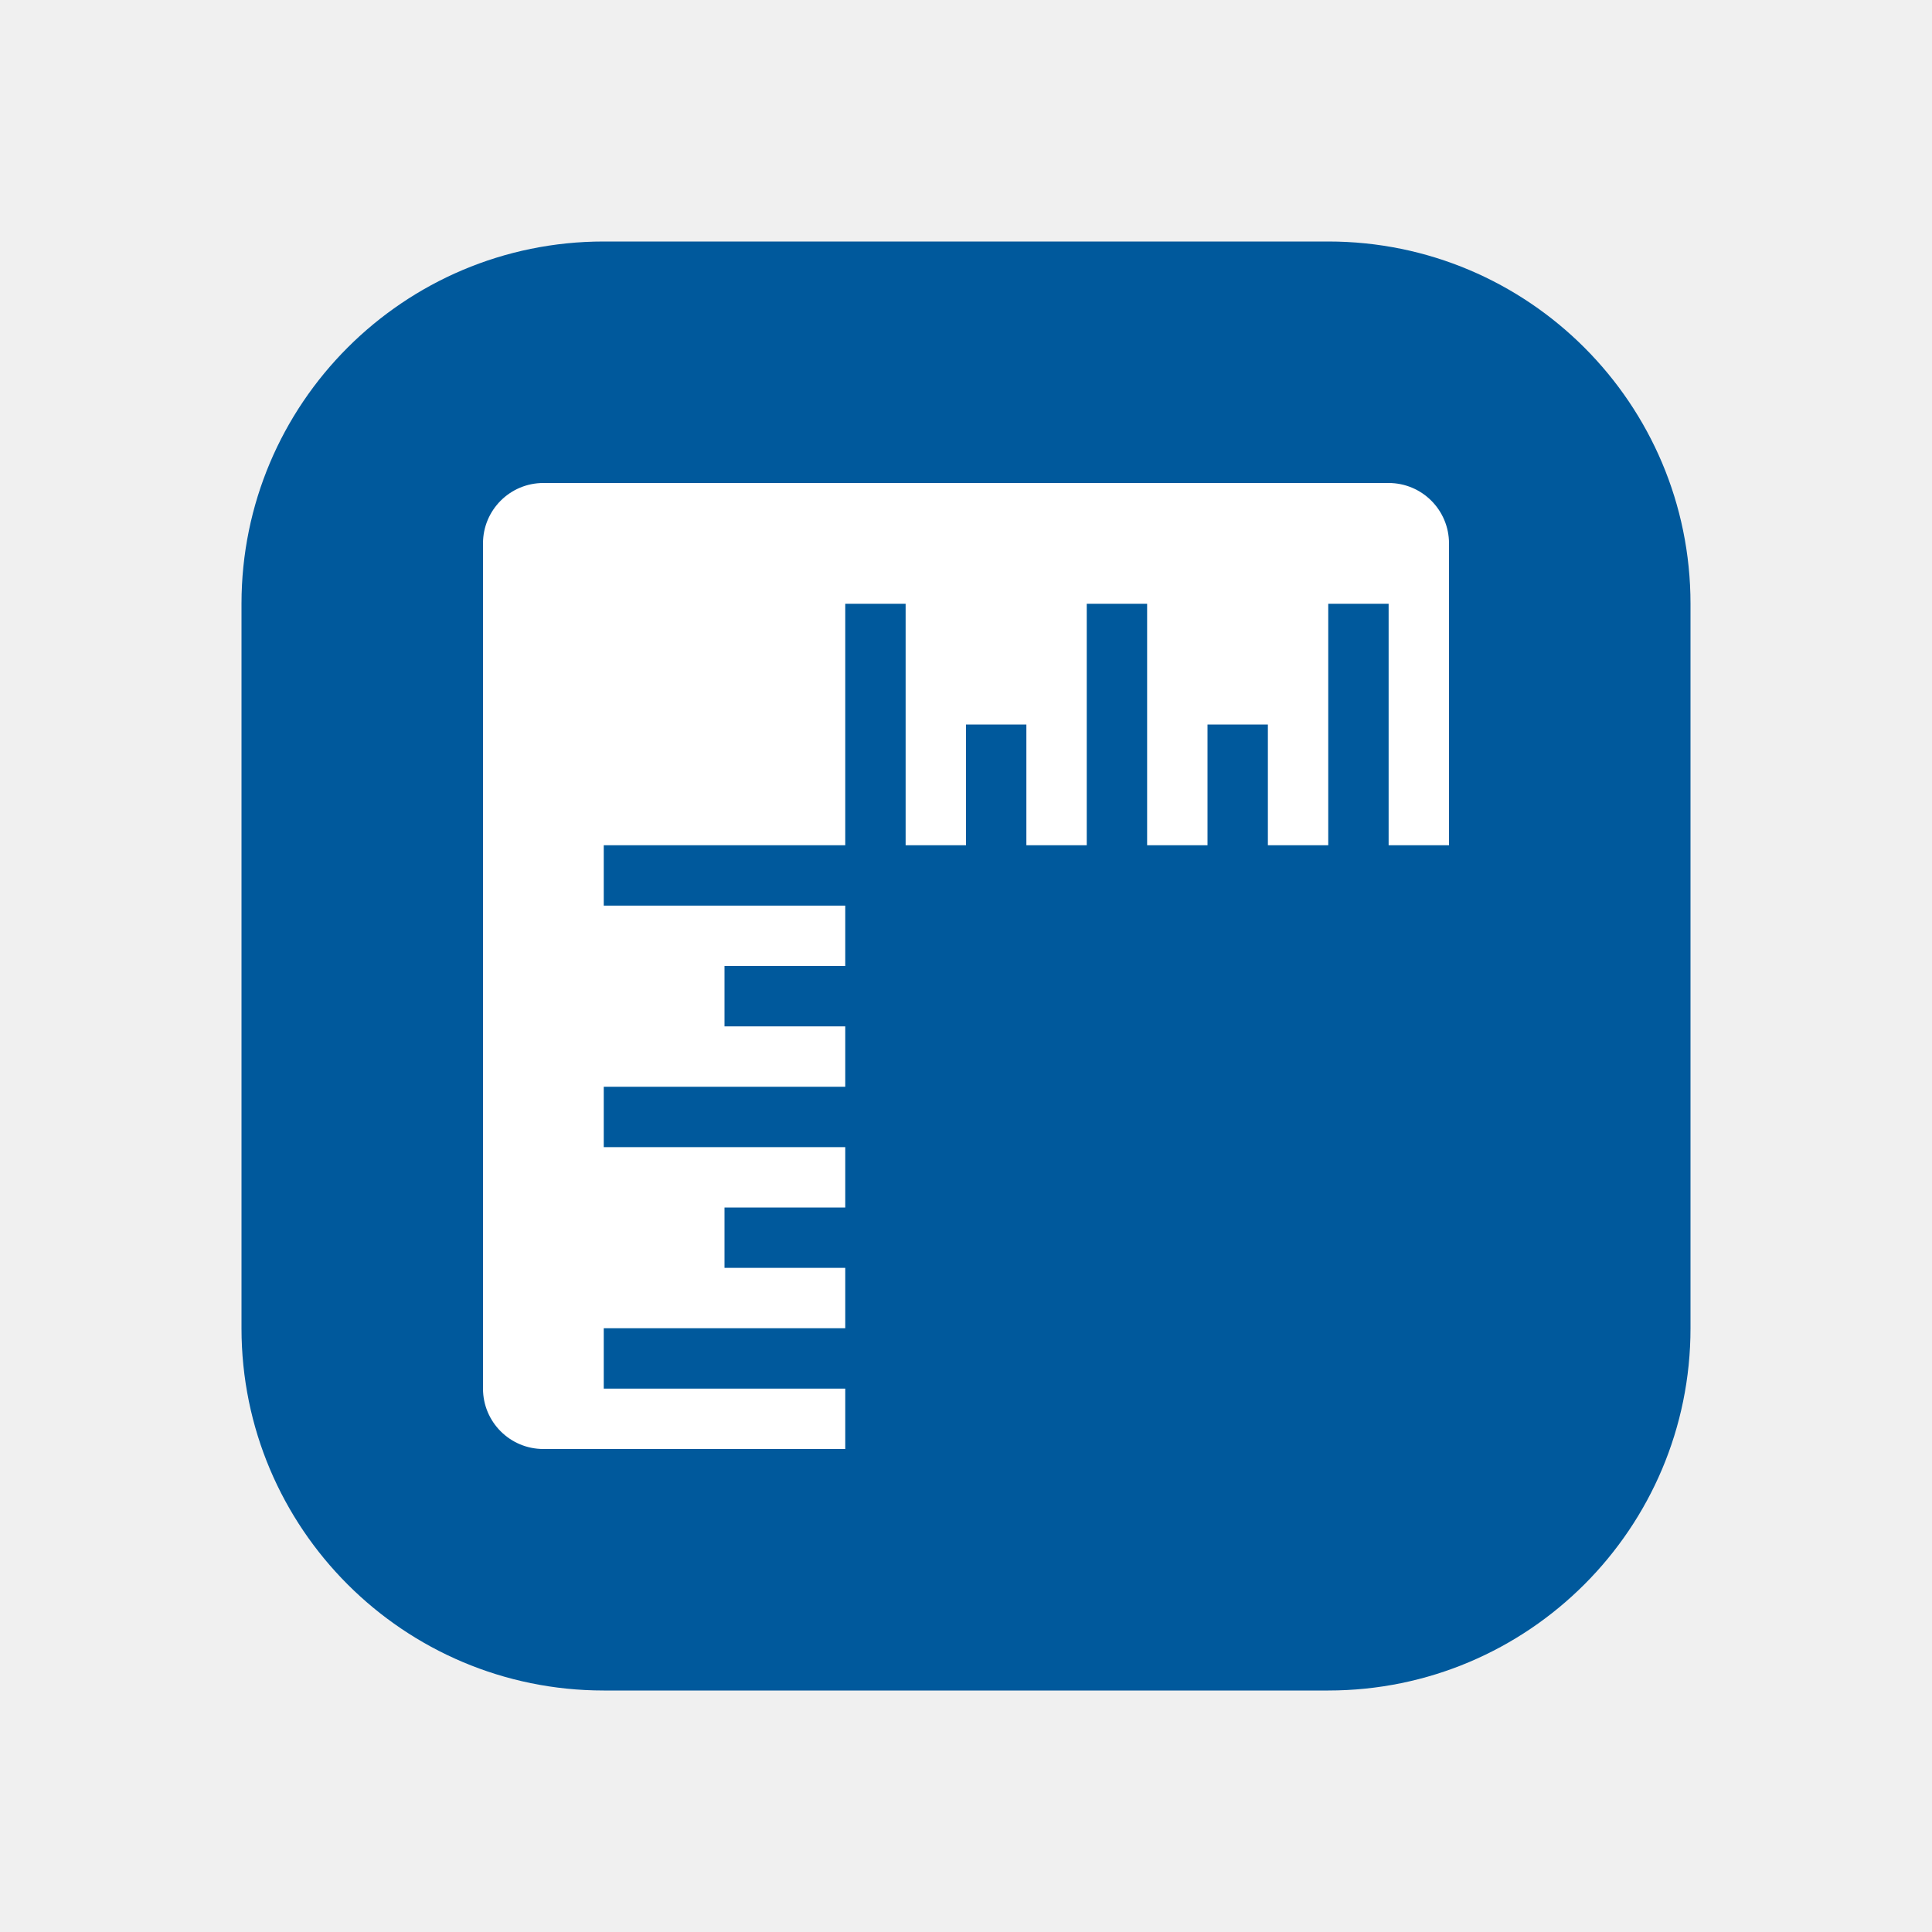
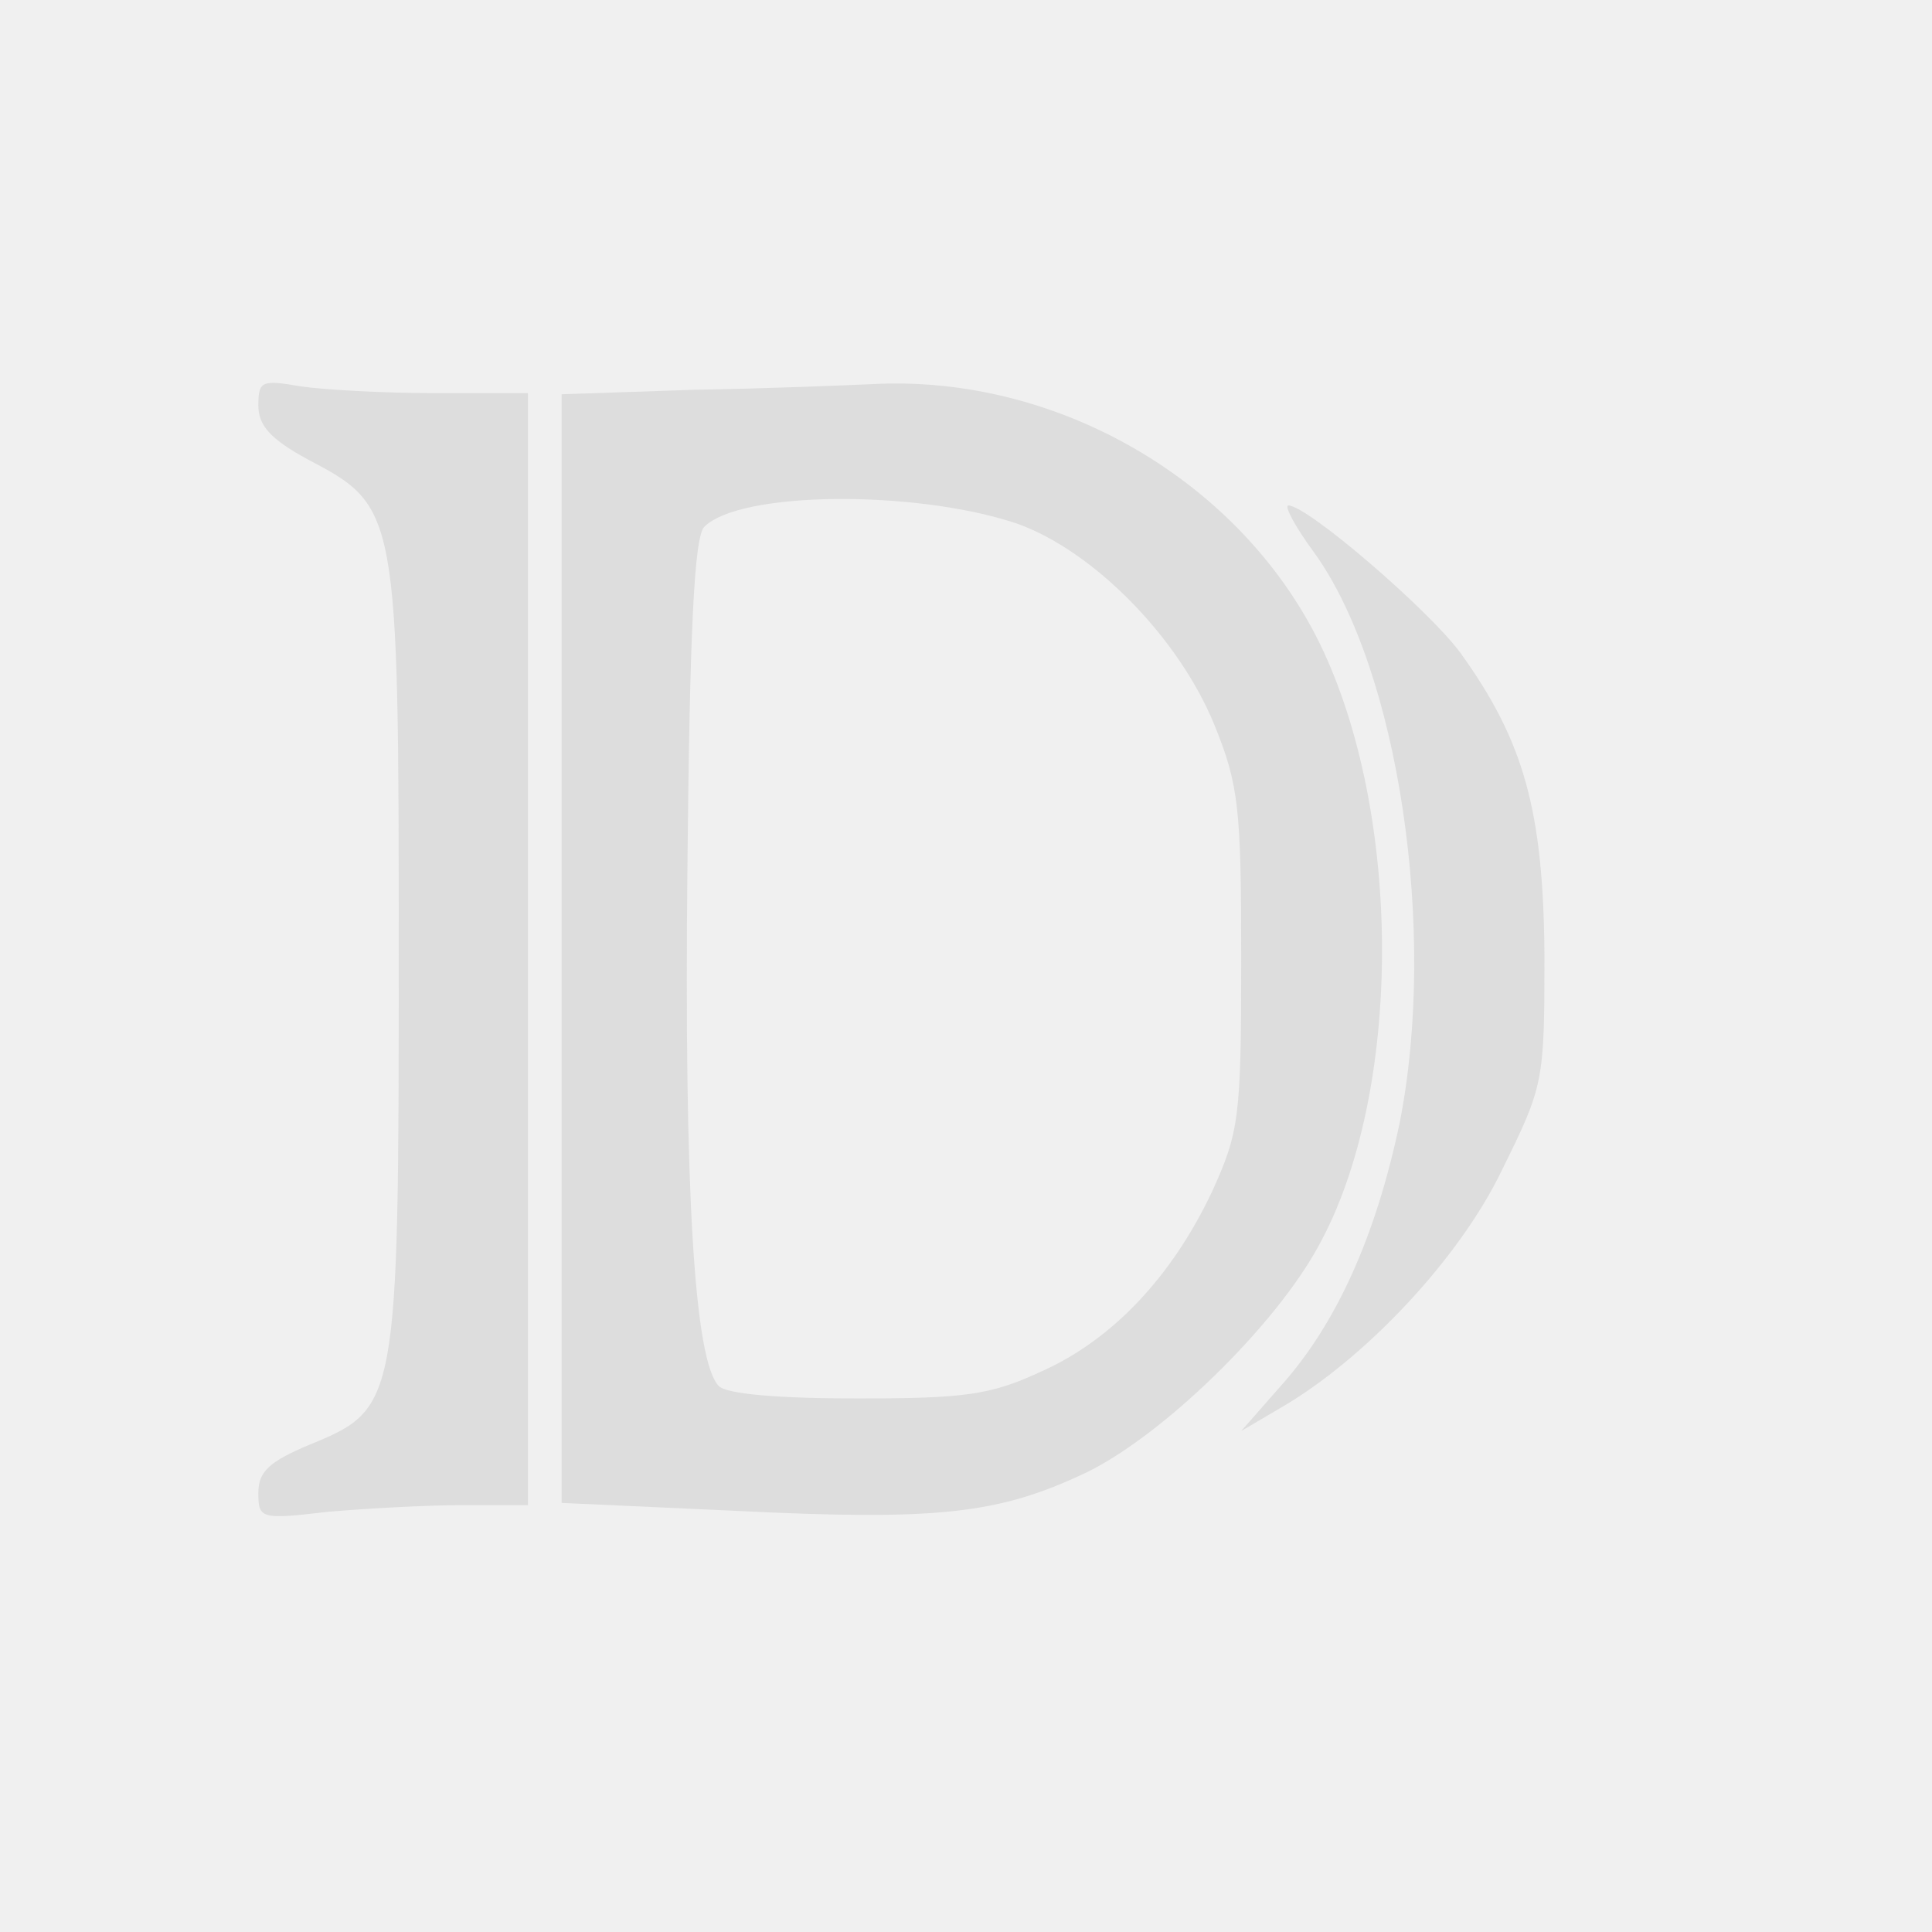
- <svg xmlns="http://www.w3.org/2000/svg" width="51" height="51" viewBox="0 0 32 32">
-   <g transform="translate(4, 4)">
-     <rect fill="#00599C" x="0" y="0" width="24" height="24" rx="6" />
-     <g transform="translate(4, 4)">
-       <path fill="#ffffff" d="M1 0a1 1 0 0 0-1 1v14a1 1 0 0 0 1 1h5v-1H2v-1h4v-1H4v-1h2v-1H2v-1h4V9H4V8h2V7H2V6h4V2h1v4h1V4h1v2h1V2h1v4h1V4h1v2h1V2h1v4h1V1a1 1 0 0 0-1-1H1z" />
-     </g>
+ <svg xmlns="http://www.w3.org/2000/svg" version="1.0" width="38pt" height="38pt" viewBox="0 0 172 172" preserveAspectRatio="xMidYMid meet">
+   <g transform="translate(0,172) scale(0.1,-0.1)" fill="#dddddd" stroke="none">
+     <path d="M230 1359 c0 -18 11 -30 44 -48 80 -42 81 -45 81 -441 0 -400 -1 -404 -79 -436 -36 -15 -46 -24 -46 -43 0 -23 2 -24 61 -17 34 3 88 6 120 6 l59 0 0 495 0 495 -82 0 c-46 0 -100 3 -120 6 -35 6 -38 5 -38 -17z" />
+     <path d="M618 1373 l-118 -4 0 -493 0 -494 154 -7 c181 -9 235 -3 313 34 68 33 168 130 207 202 75 136 75 384 1 536 -71 145 -234 240 -399 231 -23 -1 -94 -4 -158 -5z m287 -119 c68 -24 144 -101 176 -179 22 -54 24 -75 24 -210 0 -141 -2 -153 -26 -206 -36 -76 -89 -132 -152 -160 -45 -21 -68 -24 -164 -24 -71 0 -116 4 -123 11 -22 22 -31 175 -28 463 2 208 6 293 15 302 32 32 188 33 278 3z" />
+     <path d="M1170 1228 c75 -104 110 -337 76 -508 -21 -100 -56 -178 -105 -233 l-36 -41 34 20 c75 43 160 133 198 212 37 75 38 78 38 191 -1 129 -18 191 -75 270 -28 38 -136 131 -153 131 -4 0 6 -19 23 -42z" />
  </g>
</svg>
